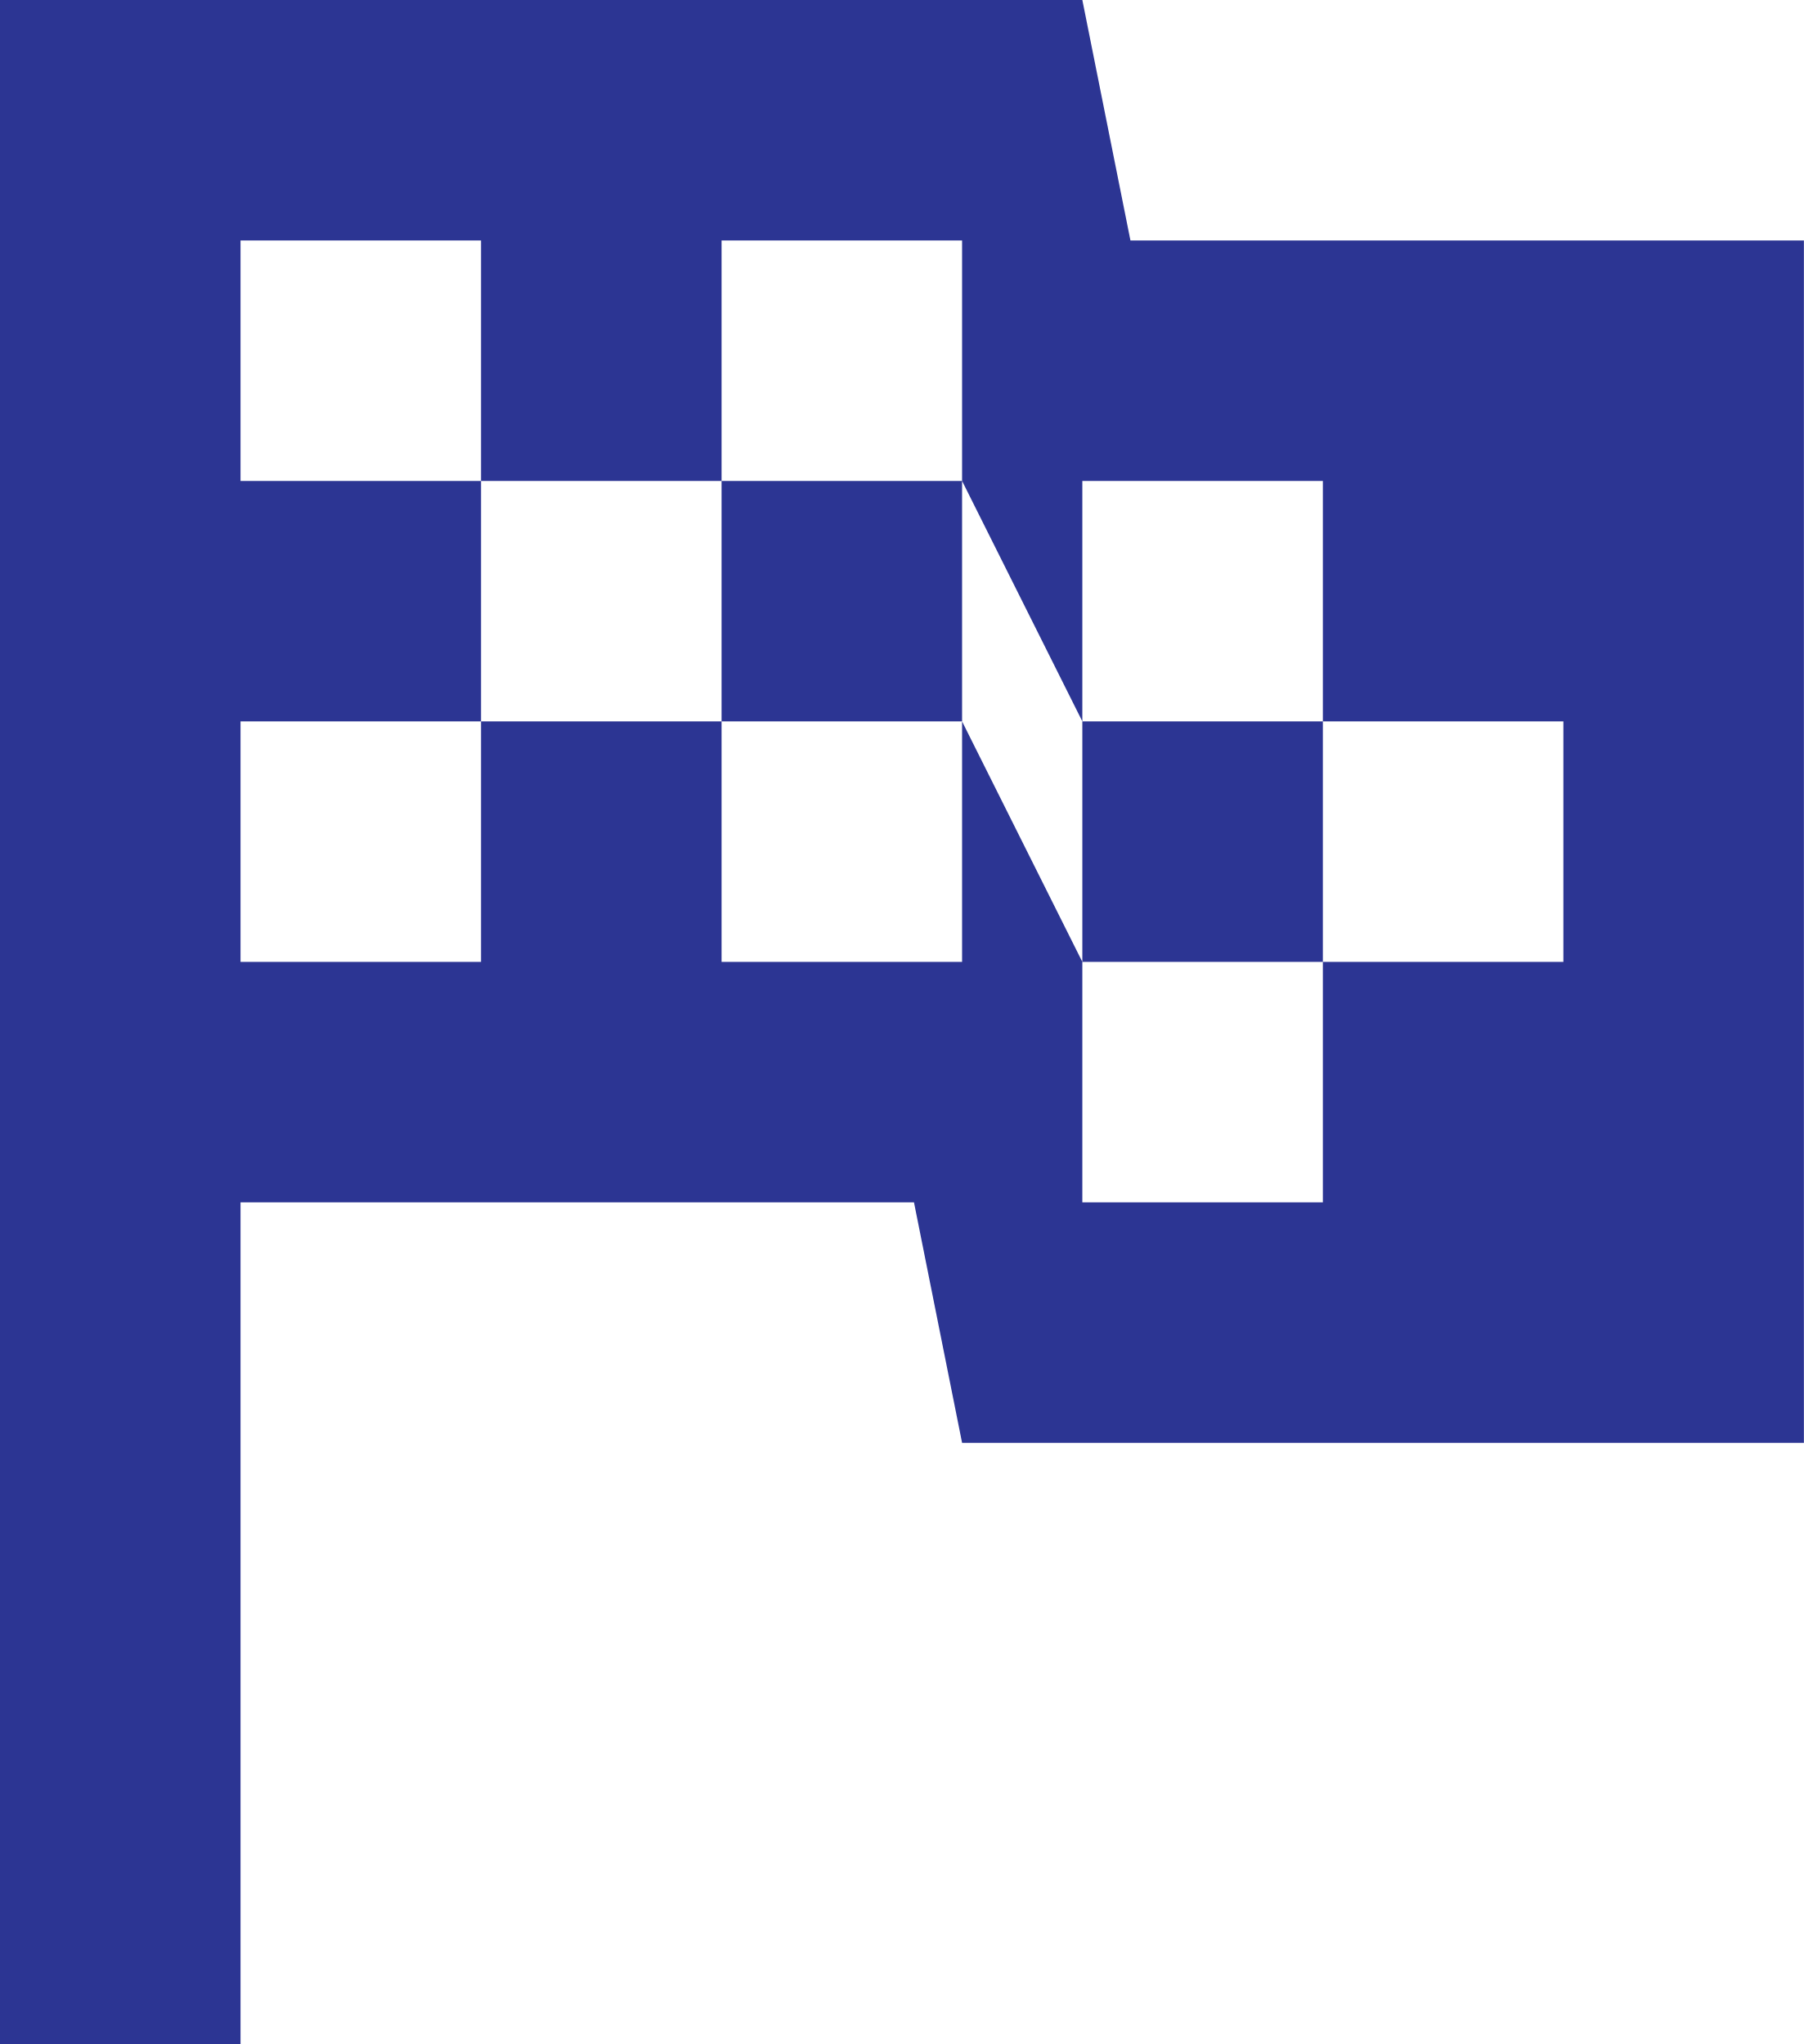
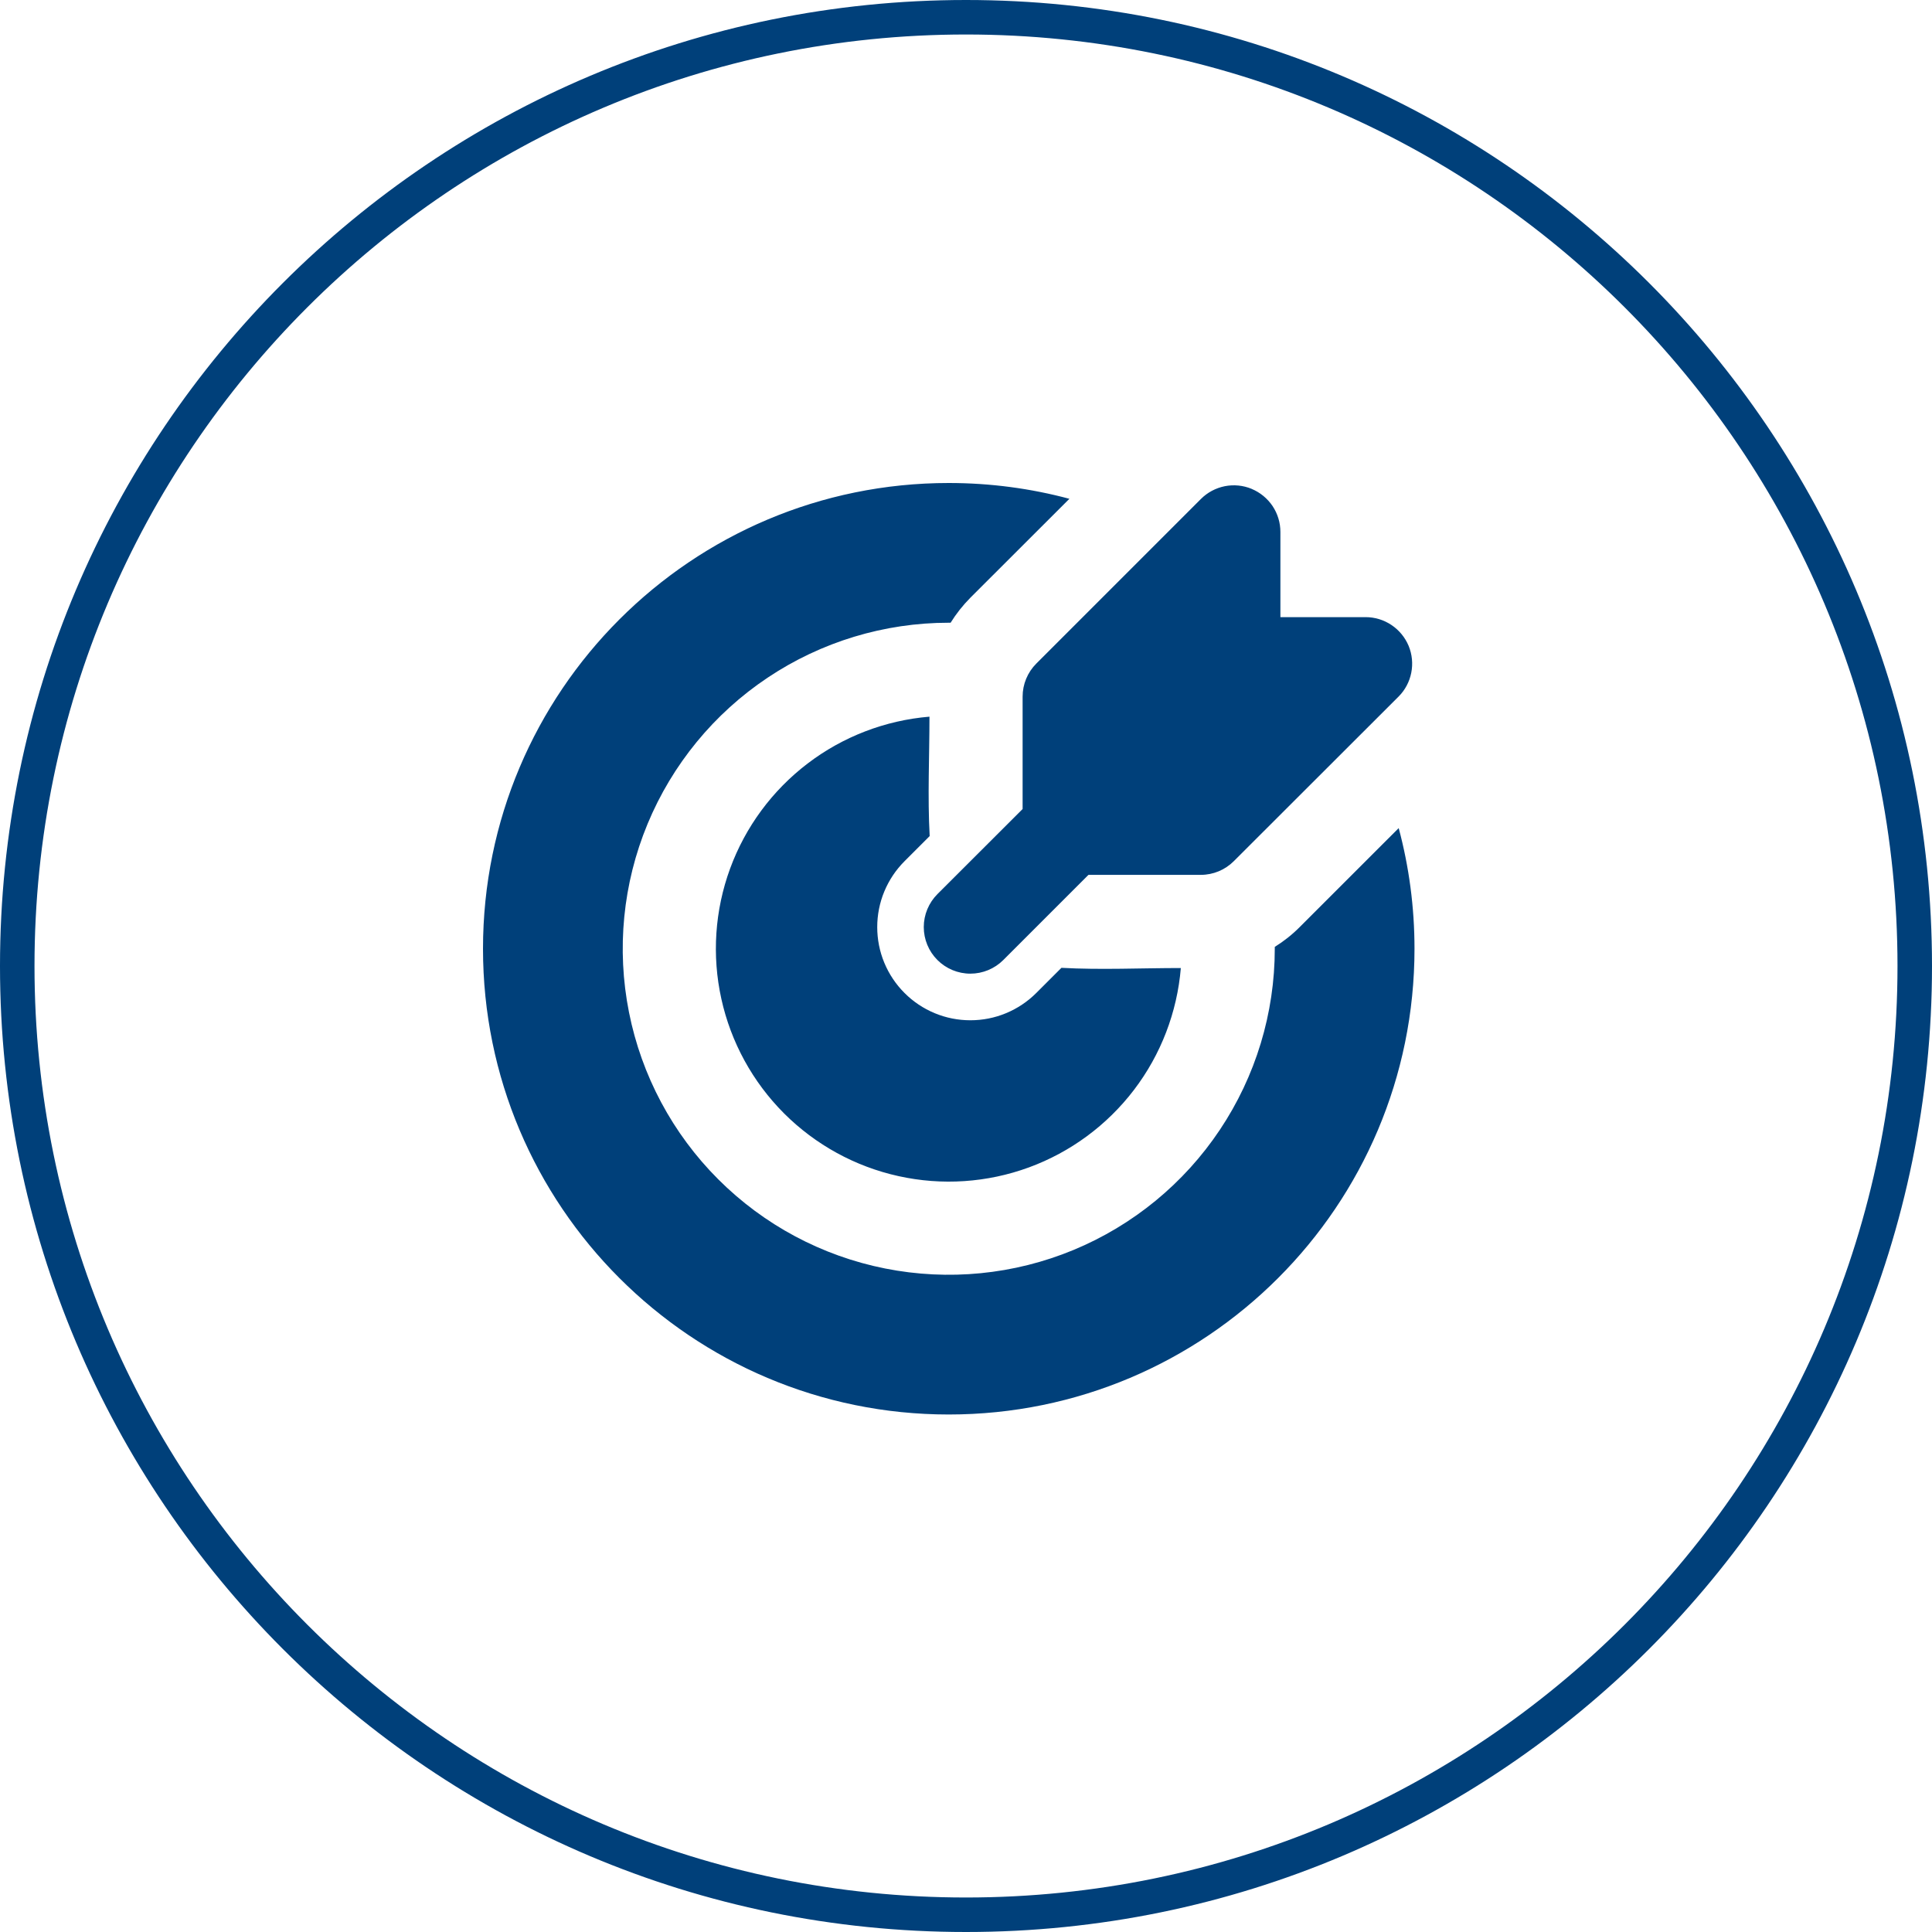
- <svg xmlns="http://www.w3.org/2000/svg" width="15" height="17" viewBox="0 0 15 17" fill="none">
-   <path d="M9.4 2H15V12H8L7.6 10H2V17H0V0H9L9.4 2ZM9 10H11V8H13V6H11V4H9V6L8 4V2H6V4H4V2H2V4H4V6H2V8H4V6H6V8H8V6L9 8V10ZM6 6V4H8V6H6ZM9 6H11V8H9V6Z" fill="#2C3593" />
+ <svg xmlns="http://www.w3.org/2000/svg" width="56" height="56" viewBox="0 0 56 56" fill="none">
+   <circle cx="28" cy="28" r="27.5" stroke="#00407A" />
+   <path d="M27.5 14C28.71 14 29.881 14.159 30.997 14.458L28.126 17.326C27.909 17.545 27.717 17.788 27.554 18.05H27.5C25.631 18.05 23.804 18.604 22.25 19.643C20.696 20.681 19.485 22.157 18.769 23.884C18.054 25.61 17.867 27.511 18.232 29.344C18.596 31.177 19.496 32.861 20.818 34.182C22.139 35.504 23.823 36.404 25.656 36.768C27.489 37.133 29.39 36.946 31.116 36.231C32.843 35.515 34.319 34.304 35.357 32.75C36.396 31.196 36.95 29.369 36.95 27.5V27.446C37.209 27.284 37.452 27.094 37.672 26.872L40.542 24.003C40.841 25.119 41 26.29 41 27.5C41 34.956 34.956 41 27.5 41C20.044 41 14 34.956 14 27.5C14 20.044 20.044 14 27.5 14ZM26.941 20.773C26.941 21.922 26.884 23.087 26.947 24.234L26.218 24.963C25.967 25.214 25.768 25.512 25.632 25.84C25.496 26.167 25.427 26.518 25.427 26.873C25.427 27.228 25.496 27.579 25.632 27.906C25.768 28.234 25.967 28.532 26.218 28.782C26.468 29.033 26.766 29.232 27.094 29.368C27.421 29.504 27.772 29.573 28.127 29.573C28.482 29.573 28.833 29.504 29.16 29.368C29.488 29.232 29.786 29.033 30.037 28.782L30.766 28.053C31.913 28.116 33.077 28.059 34.227 28.059C34.12 29.342 33.649 30.568 32.869 31.591C32.088 32.615 31.031 33.395 29.823 33.838C28.614 34.281 27.304 34.369 26.046 34.091C24.789 33.814 23.638 33.183 22.727 32.273C21.817 31.362 21.186 30.211 20.909 28.954C20.631 27.696 20.719 26.386 21.162 25.177C21.605 23.969 22.385 22.912 23.409 22.131C24.432 21.351 25.658 20.88 26.941 20.773ZM36.28 14.171C36.527 14.274 36.737 14.447 36.886 14.668C37.034 14.89 37.113 15.151 37.113 15.418V17.888H39.583C39.849 17.888 40.11 17.967 40.332 18.116C40.554 18.264 40.727 18.475 40.83 18.721C40.932 18.968 40.958 19.239 40.906 19.501C40.854 19.763 40.726 20.004 40.537 20.192L35.762 24.962C35.509 25.215 35.166 25.358 34.808 25.358H31.55L29.081 27.827C28.828 28.08 28.484 28.222 28.126 28.222C27.768 28.222 27.424 28.079 27.171 27.826C26.918 27.573 26.776 27.229 26.776 26.871C26.776 26.513 26.919 26.17 27.172 25.916L29.641 23.45V20.191C29.641 20.014 29.676 19.838 29.744 19.674C29.812 19.51 29.911 19.361 30.037 19.235L34.809 14.463C34.998 14.274 35.238 14.146 35.5 14.093C35.762 14.041 36.034 14.068 36.28 14.17V14.171Z" fill="#00407A" />
</svg>
